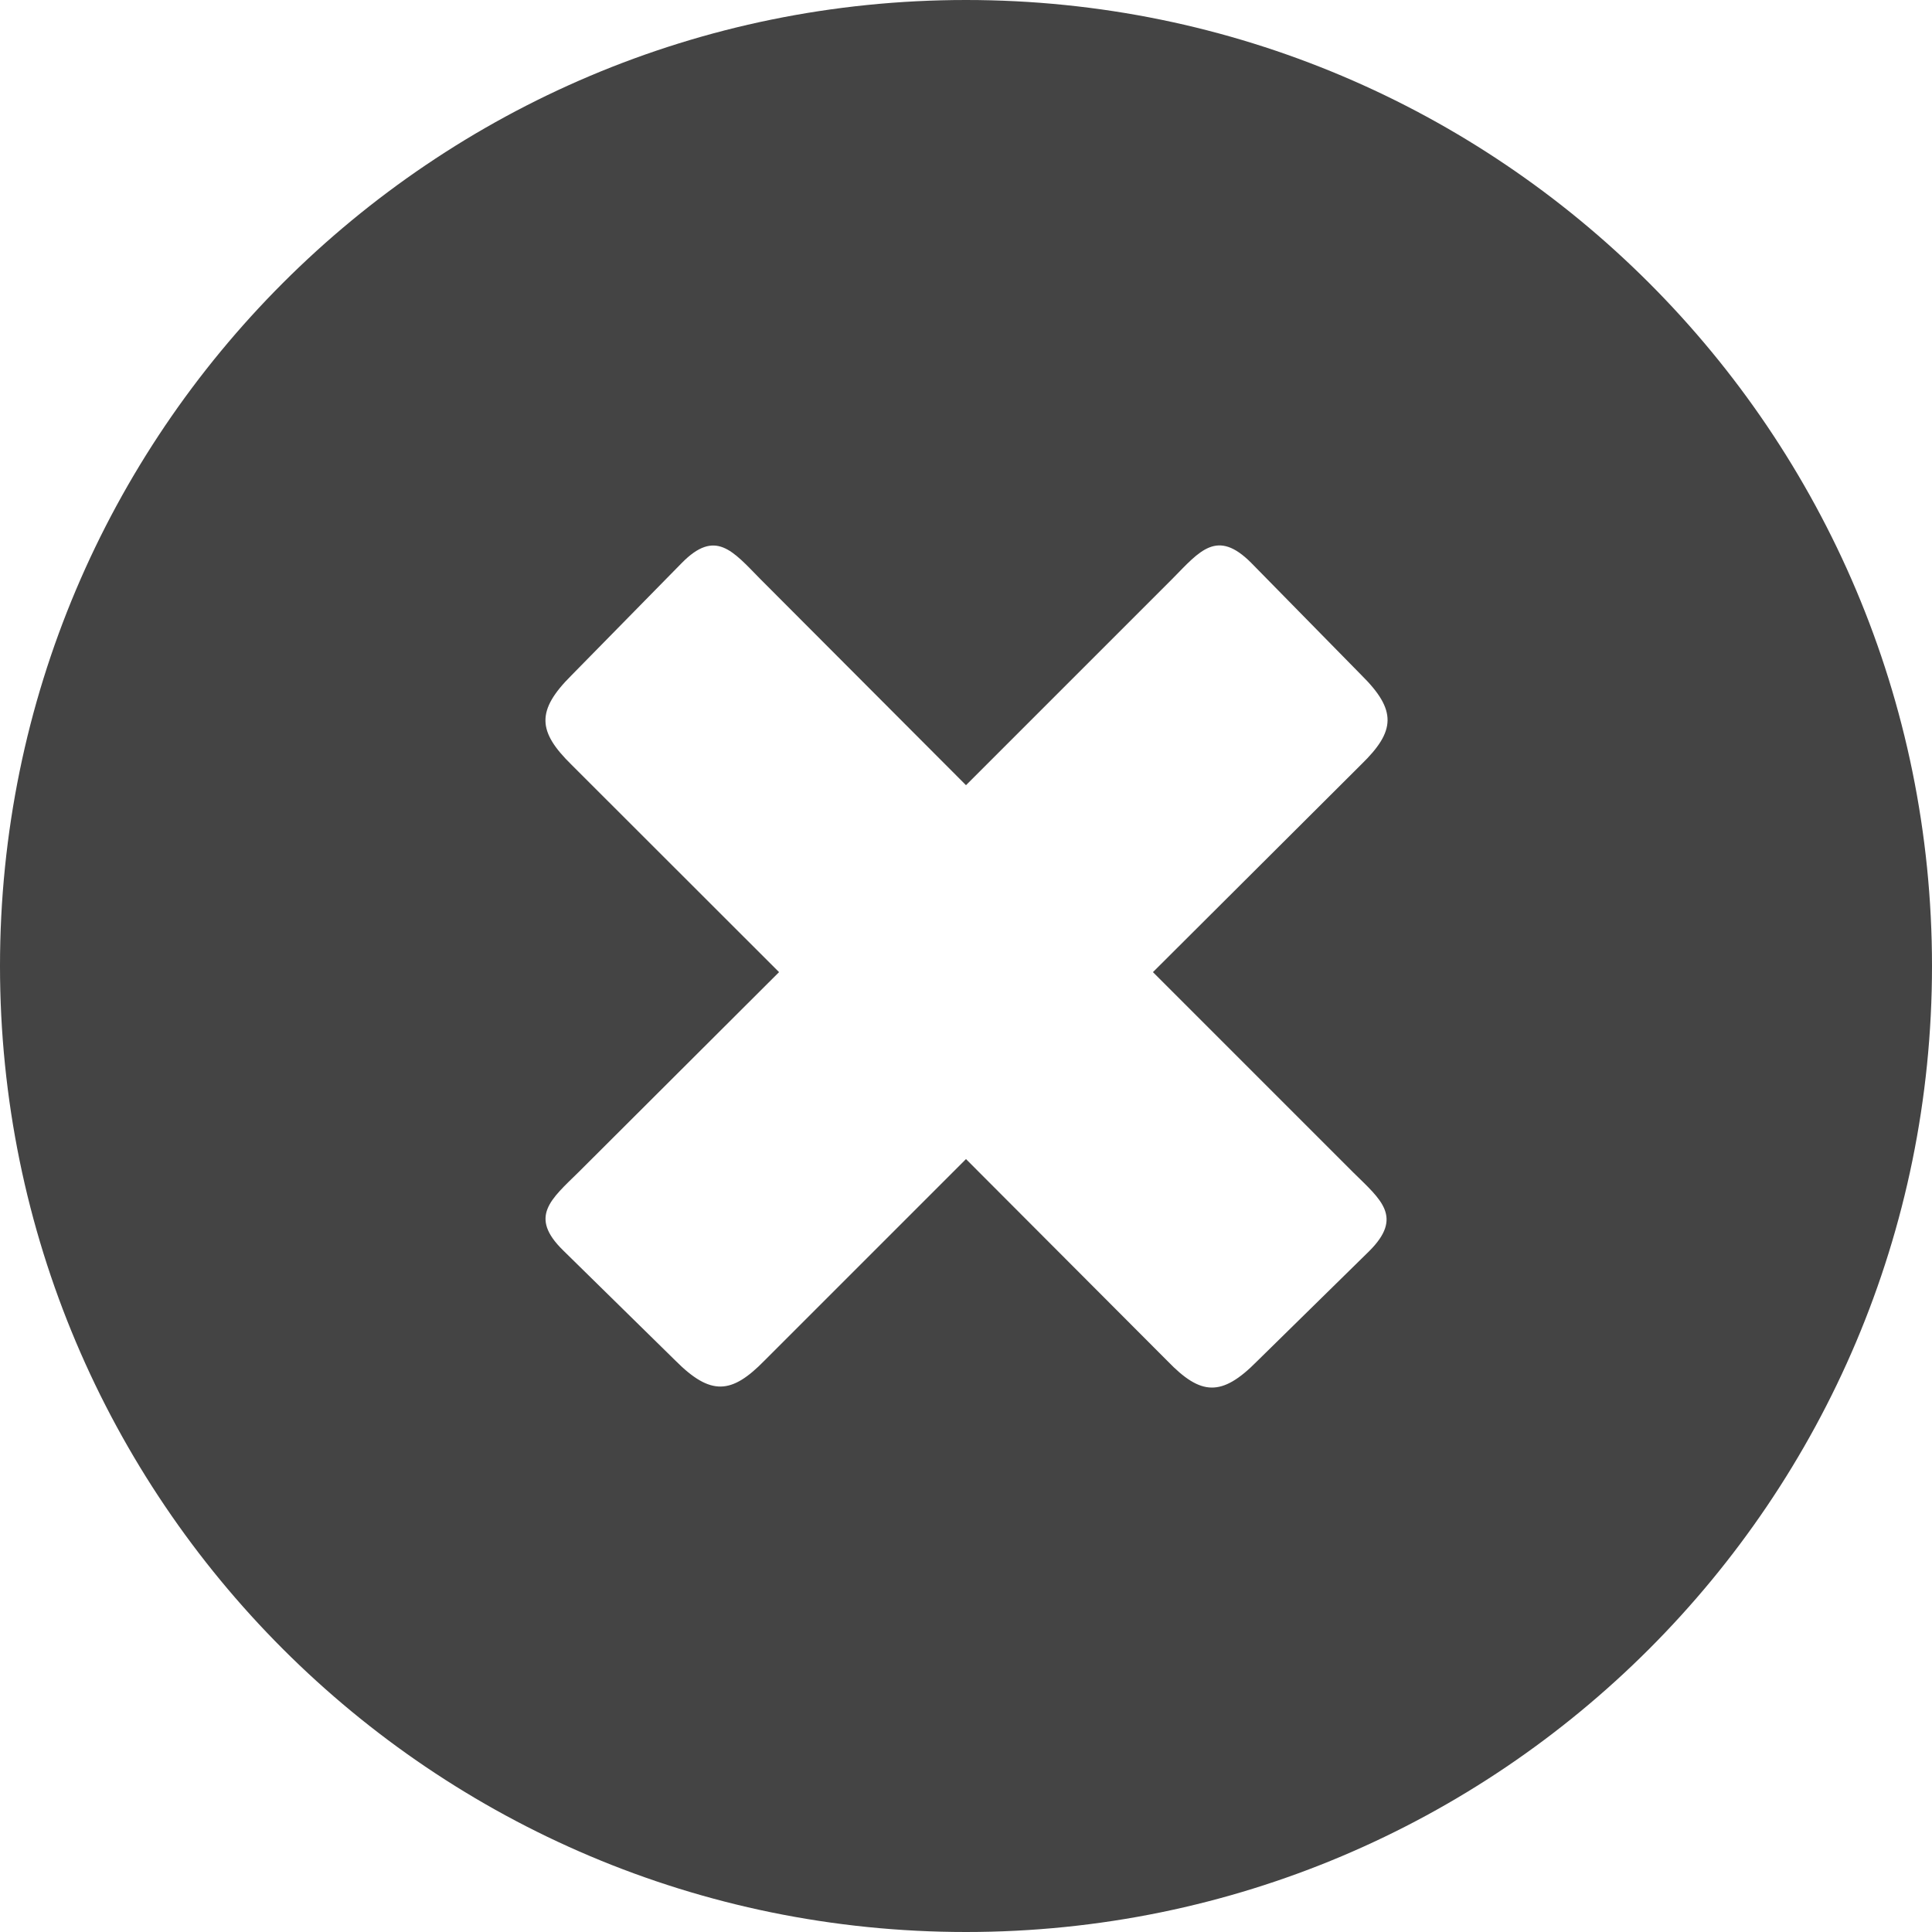
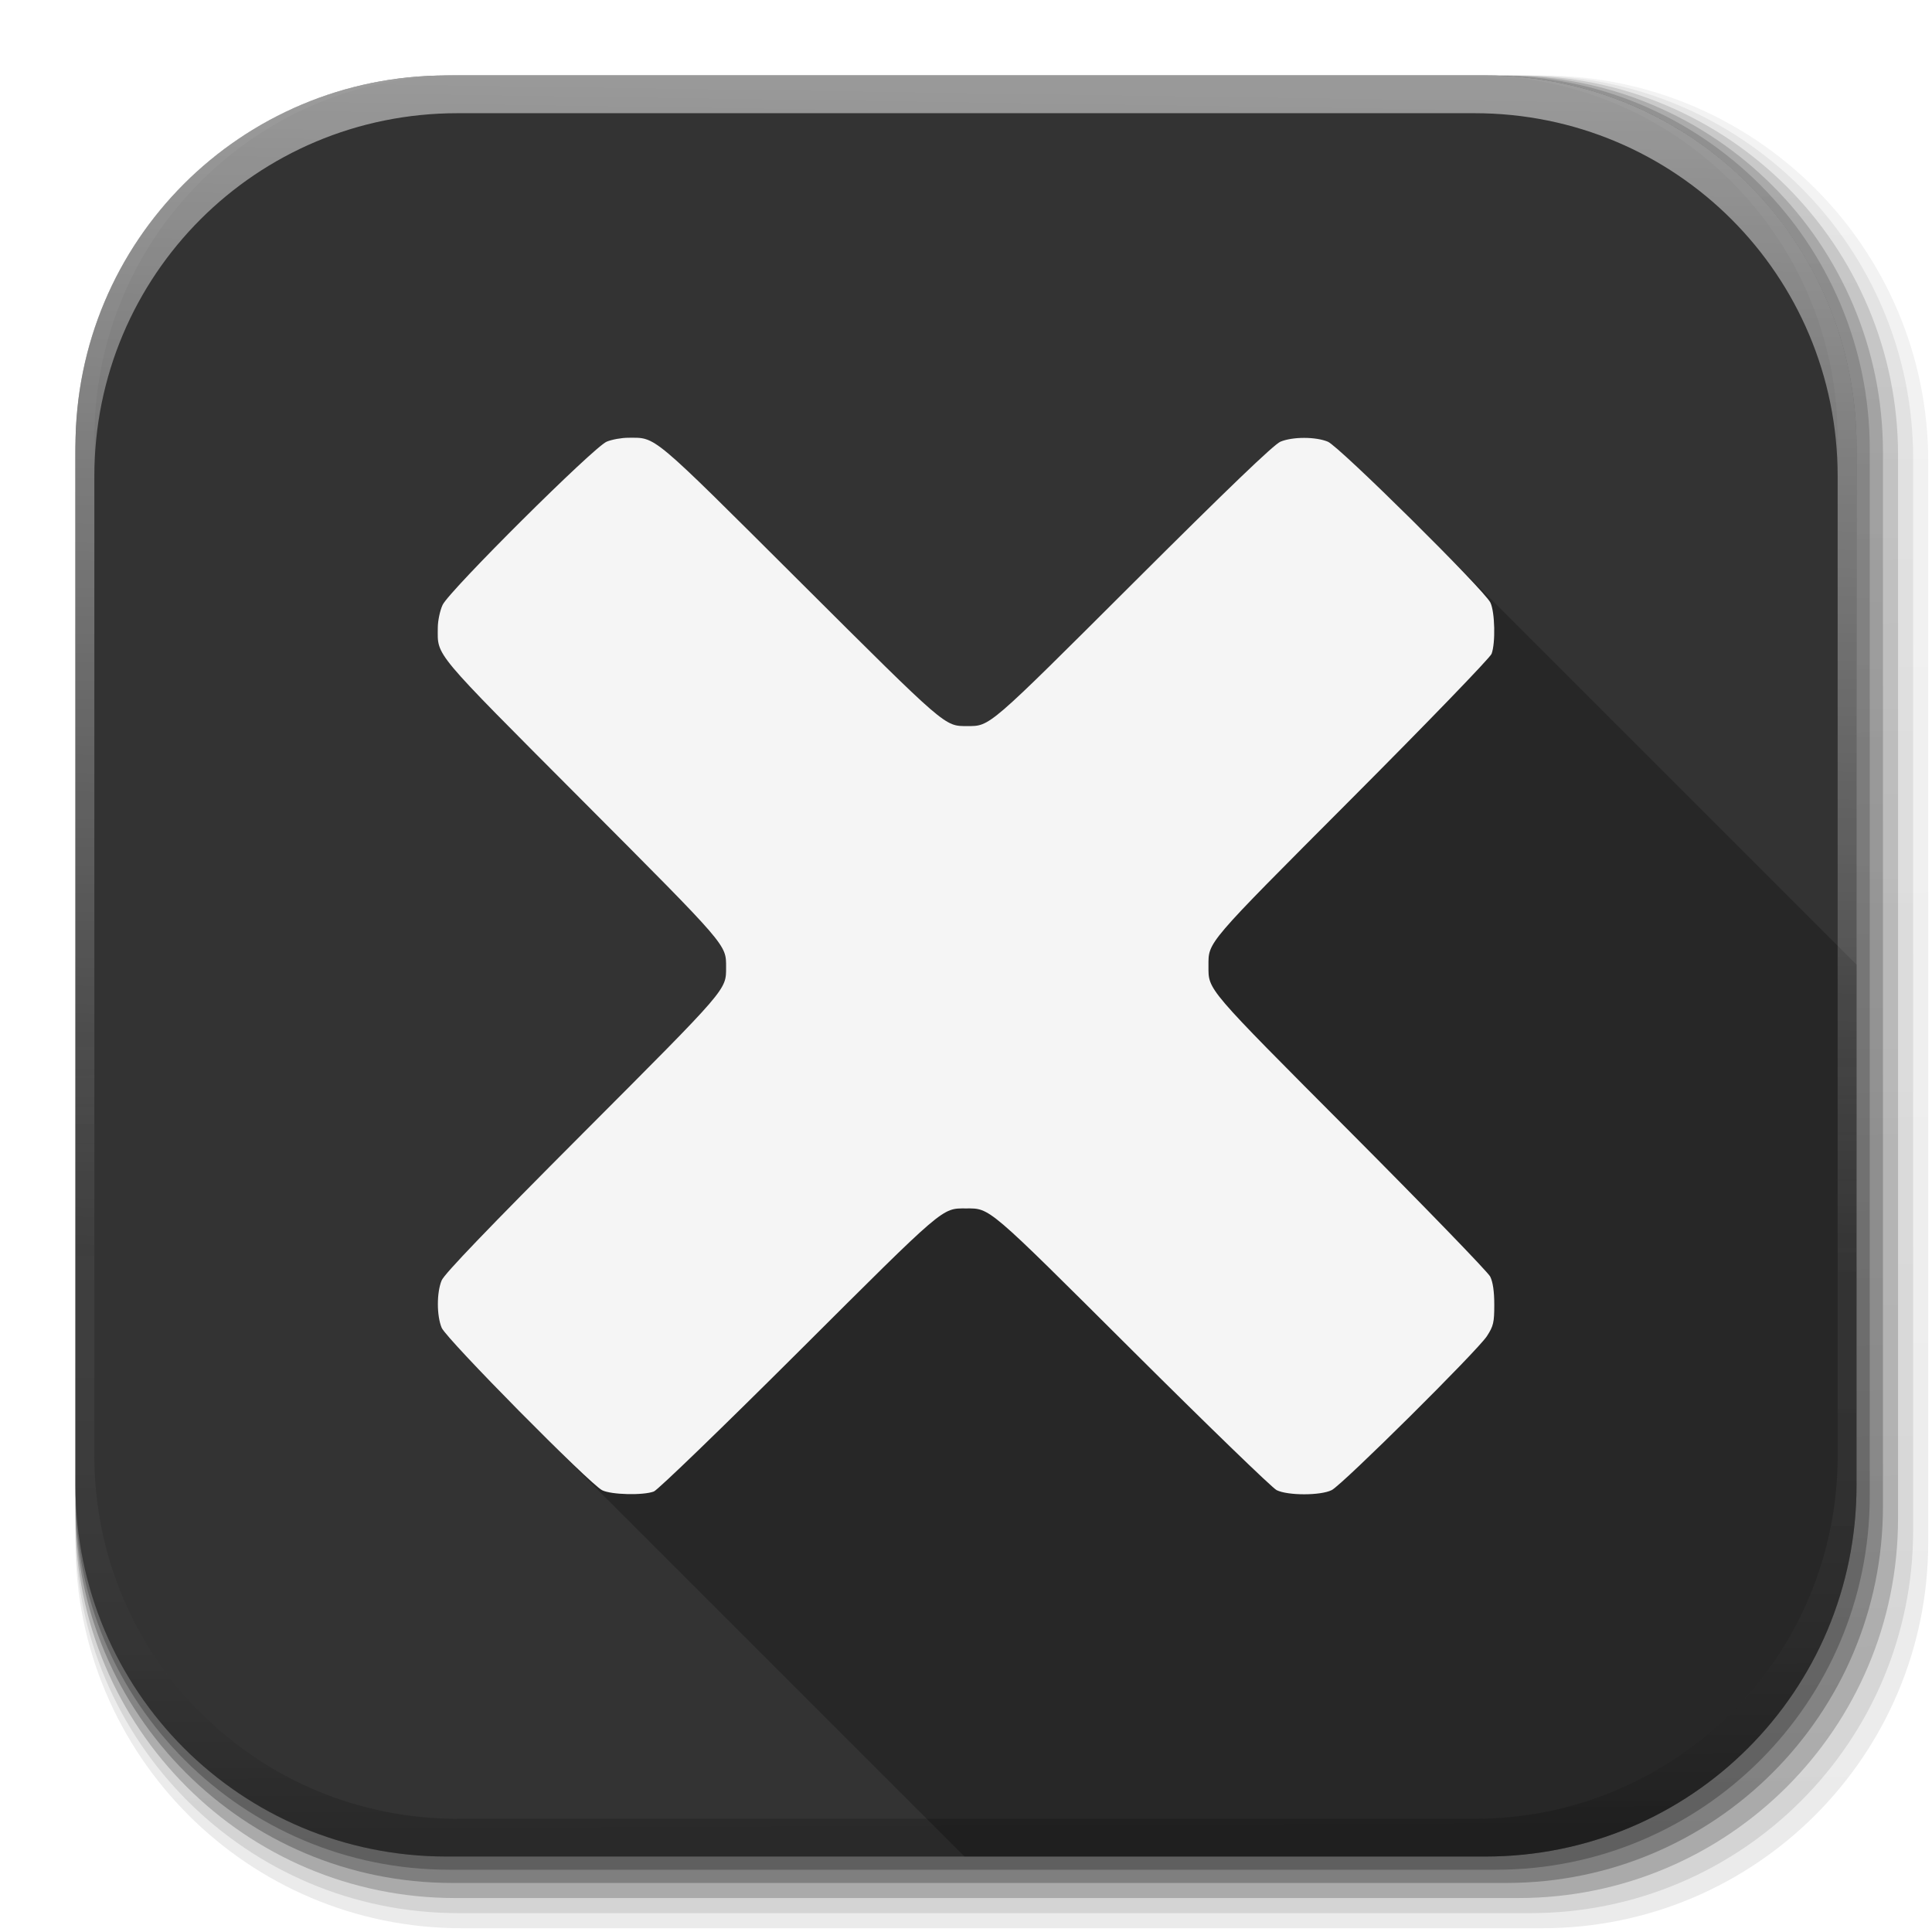
- <svg xmlns="http://www.w3.org/2000/svg" id="Layer_1" data-name="Layer 1" viewBox="0 0 122.88 122.88">
-   <defs>
-     <style>.cls-1{fill:#444;fill-rule:evenodd;}</style>
+ <svg xmlns="http://www.w3.org/2000/svg" xmlns:xlink="http://www.w3.org/1999/xlink" version="1.1" id="svg2" height="512" width="512">
+   <defs id="defs4">
+     <linearGradient x1="19.245" y1="21.031" x2="19.36" gradientUnits="userSpaceOnUse" y2="44.984" id="linearGradient2460">
+       <stop offset="0" style="stop-color:#fafafa;stop-opacity:1;" id="stop3602" />
+       <stop offset="1" style="stop-color:#f0f0f0;stop-opacity:1;" id="stop3604" />
+     </linearGradient>
+     <linearGradient xlink:href="#ButtonShadow-0-1-1-5-9" id="linearGradient4114-2-6" gradientUnits="userSpaceOnUse" gradientTransform="matrix(1.03178,0,0,1.03178,-830.8641,592.6779)" x1="1012.513" y1="484.417" x2="1006.808" y2="20.626" />
+     <linearGradient x1="45.448" y1="92.54" x2="45.448" y2="7.017" id="ButtonShadow-0-1-1-5-9" gradientUnits="userSpaceOnUse" gradientTransform="matrix(1.005865,0,0,0.994169,100,0)">
+       <stop id="stop3750-8-9-3-6-4" style="stop-color:#000000;stop-opacity:1" offset="0" />
+       <stop id="stop3752-5-6-4-2-9" style="stop-color:#000000;stop-opacity:0.588" offset="1" />
+     </linearGradient>
+     <linearGradient xlink:href="#ButtonShadow-0-1-1-5-9" id="linearGradient4112-2-6" gradientUnits="userSpaceOnUse" gradientTransform="matrix(1.040254,0,0,1.040254,-837.9512,592.5182)" x1="1012.513" y1="484.417" x2="1006.808" y2="20.626" />
+     <linearGradient xlink:href="#ButtonShadow-0-1-1-5-9" id="linearGradient4110-6-7" gradientUnits="userSpaceOnUse" gradientTransform="matrix(1.023305,0,0,1.023305,-823.777,592.8376)" x1="1012.513" y1="484.417" x2="1006.808" y2="20.626" />
+     <linearGradient xlink:href="#ButtonShadow-0-1-1-5-9" id="linearGradient4116-6-3" gradientUnits="userSpaceOnUse" gradientTransform="matrix(1.01483,0,0,1.01483,-816.69,592.9972)" x1="1012.513" y1="484.417" x2="1006.808" y2="20.626" />
+     <linearGradient y2="20.626" x2="1006.808" y1="484.417" x1="1012.513" gradientTransform="matrix(1.007415,0,0,1.007415,-810.4888,593.1369)" gradientUnits="userSpaceOnUse" id="linearGradient5342-3" xlink:href="#ButtonShadow-0-1-1-5-9" />
+     <linearGradient xlink:href="#linearGradient3737-9" id="linearGradient4084-8" gradientUnits="userSpaceOnUse" gradientTransform="translate(778.5998,-360.5596)" x1="993.439" y1="51.512" x2="988.786" y2="363.738" />
+     <linearGradient id="linearGradient3737-9">
+       <stop id="stop3739-7" style="stop-color:#ffffff;stop-opacity:1" offset="0" />
+       <stop id="stop3741-4" style="stop-color:#ffffff;stop-opacity:0" offset="1" />
+     </linearGradient>
+     <linearGradient xlink:href="#linearGradient4046-3" id="linearGradient4086-12" gradientUnits="userSpaceOnUse" x1="1764.649" y1="155.597" x2="1763.69" y2="-55.941" />
+     <linearGradient id="linearGradient4046-3">
+       <stop id="stop4048-7" style="stop-color:#000000;stop-opacity:1;" offset="0" />
+       <stop id="stop4050-73" style="stop-color:#ffffff;stop-opacity:0.2" offset="1" />
+     </linearGradient>
+     <linearGradient id="linearGradient3771">
+       <stop id="stop3773" offset="0" style="stop-color:#433334;stop-opacity:1;" />
+       <stop id="stop3775" offset="1" style="stop-color:#344444;stop-opacity:1;" />
+     </linearGradient>
+     <radialGradient xlink:href="#linearGradient3771" id="radialGradient3358" gradientUnits="userSpaceOnUse" gradientTransform="matrix(5.9125962e-6,2.117468,-1.418711,3.9614613e-6,1477.759,-21.28966)" cx="11.158" cy="1035.043" fx="11.158" fy="1035.043" r="10" />
+     <linearGradient gradientUnits="userSpaceOnUse" xlink:href="#linearGradient3257" id="linearGradient3617" y2="20" x2="121.25" y1="492" x1="118.312" />
+     <linearGradient id="linearGradient3257">
+       <stop offset="0" style="stop-color:#333333;stop-opacity:1" id="stop3259" />
+       <stop offset="1" style="stop-color:#333333;stop-opacity:1" id="stop3261" />
+     </linearGradient>
+     <linearGradient xlink:href="#linearGradient3257" id="linearGradient3049" gradientUnits="userSpaceOnUse" x1="48" y1="90" x2="48" y2="5.988" gradientTransform="translate(-6,-6)" />
  </defs>
-   <path class="cls-1" d="M61.44,0A61.44,61.44,0,1,1,0,61.44,61.44,61.44,0,0,1,61.44,0ZM74.58,36.8c1.74-1.77,2.83-3.18,5-1l7,7.13c2.29,2.26,2.17,3.58,0,5.69L73.33,61.83,86.08,74.58c1.77,1.74,3.18,2.83,1,5l-7.13,7c-2.26,2.29-3.58,2.17-5.68,0L61.44,73.72,48.63,86.53c-2.1,2.15-3.42,2.27-5.68,0l-7.13-7c-2.2-2.15-.79-3.24,1-5l12.73-12.7L36.35,48.64c-2.15-2.11-2.27-3.43,0-5.69l7-7.13c2.15-2.2,3.24-.79,5,1L61.44,49.94,74.58,36.8Z" />
+   <g id="layer1" transform="translate(0,-540.3622)" />
+   <g id="g2036" transform="matrix(1.1,0,0,0.44444,95.08106,256.3925)">
+     <g id="g3712" style="opacity:0.4" transform="matrix(1.0526,0,0,1.2857,-1.2632,-13.429)" />
+   </g>
+   <g transform="translate(97.48106,231.2815)" id="g3541" />
+   <g transform="translate(97.48106,231.2815)" id="g3536" />
+   <g id="g4103" transform="translate(-11.98507,-592.1172)">
+     <rect ry="101.458" y="612.117" x="31.985" height="487" width="487" id="rect6187" style="opacity:0.1;color:#000000;fill:url(#linearGradient4114-2-6);fill-opacity:1;fill-rule:nonzero;stroke:none;stroke-width:1.5;marker:none;visibility:visible;display:inline;overflow:visible;enable-background:accumulate" />
+     <rect style="opacity:0.08;color:#000000;fill:url(#linearGradient4112-2-6);fill-opacity:1;fill-rule:nonzero;stroke:none;stroke-width:1.5;marker:none;visibility:visible;display:inline;overflow:visible;enable-background:accumulate" id="rect6191" width="491" height="491" x="31.985" y="612.117" ry="102.292" />
+     <rect style="opacity:0.2;color:#000000;fill:url(#linearGradient4110-6-7);fill-opacity:1;fill-rule:nonzero;stroke:none;stroke-width:1.5;marker:none;visibility:visible;display:inline;overflow:visible;enable-background:accumulate" id="rect6183" width="483" height="483" x="31.985" y="612.117" ry="100.625" />
+     <rect ry="99.792" y="612.117" x="31.985" height="479" width="479" id="rect6179" style="opacity:0.25;color:#000000;fill:url(#linearGradient4116-6-3);fill-opacity:1;fill-rule:nonzero;stroke:none;stroke-width:1.5;marker:none;visibility:visible;display:inline;overflow:visible;enable-background:accumulate" />
+     <rect style="opacity:0.25;color:#000000;fill:url(#linearGradient5342-3);fill-opacity:1;fill-rule:nonzero;stroke:none;stroke-width:1.5;marker:none;visibility:visible;display:inline;overflow:visible;enable-background:accumulate" id="rect5574" width="475.5" height="475.5" x="31.985" y="612.117" ry="99.062" />
+   </g>
+   <path style="fill:#333333;stroke:none;color:#000000;fill-opacity:1;fill-rule:nonzero;stroke-width:1;stroke-linecap:butt;stroke-linejoin:miter;stroke-miterlimit:4;stroke-opacity:1;stroke-dasharray:none;stroke-dashoffset:0;marker:none;visibility:visible;display:inline;overflow:visible;enable-background:accumulate" d="M 118.344,20 C 63.867,20 20,63.867 20,118.344 l 0,23.062 0,252.25 C 20,448.133 63.867,492 118.344,492 l 275.312,0 C 448.133,492 492,448.133 492,393.656 l 0,-252.25 0,-23.062 C 492,63.867 448.133,20 393.656,20 l -275.312,0 z" id="rect5505" />
+   <g id="g4076" transform="translate(-605.5193,-353.9683)">
+     <g transform="translate(-926.6676,684.3845)" id="g4038" />
+   </g>
+   <path style="fill:#000000;fill-opacity:0.235" d="M 166.5 116 C 164.721 115.998 162.133 116.491 160.75 117.062 C 157.315 118.481 119.005 156.569 117.25 160.312 C 116.548 161.81 116.007 164.535 116 166.406 C 115.981 172.309 115.251 172.694 133.406 191.125 C 145.043 202.885 157.638 215.521 168.969 226.875 C 192.601 250.683 192.375 251.199 192.375 256.344 C 192.375 262.414 193.036 261.655 154.5 300.281 C 129.398 325.442 117.718 337.611 117 339.344 C 115.662 342.572 115.659 348.655 117 351.875 C 117.654 353.445 128.76 365.097 139.5 375.906 L 255.594 492 L 393.656 492 C 448.133 492 492 448.133 492 393.656 L 492 255.656 L 375.969 139.625 C 365.158 128.861 353.494 117.736 351.875 117.062 C 348.655 115.721 342.541 115.724 339.312 117.062 C 337.58 117.781 325.444 129.431 300.281 154.531 C 261.652 193.064 262.383 192.406 256.312 192.406 C 251.168 192.406 250.654 192.63 226.844 169 C 213.717 155.974 203.28 145.469 191.125 133.5 C 172.714 115.367 172.286 116.006 166.5 116 z " id="path4670" />
+   <path id="path3341" d="m 159.586,394.932 c -3.283,-1.62 -41.316,-40.113 -42.542,-43.056 -1.341,-3.22 -1.343,-9.326 -0.005,-12.555 0.718,-1.732 12.374,-13.872 37.476,-39.033 38.536,-38.626 37.9,-37.888 37.9,-43.958 0,-6.059 0.633,-5.326 -38.206,-44.296 -39.839,-39.975 -38.219,-38.039 -38.194,-45.649 0.007,-1.871 0.577,-4.589 1.279,-6.086 1.755,-3.744 40.053,-41.839 43.488,-43.257 1.383,-0.571 3.97,-1.037 5.749,-1.035 7.459,0.008 5.629,-1.528 45.505,38.206 38.974,38.835 38.241,38.202 44.3,38.202 6.071,0 5.332,0.637 43.962,-37.896 25.163,-25.1 37.304,-36.755 39.037,-37.473 3.229,-1.338 9.335,-1.336 12.556,0.005 3.034,1.263 41.529,39.37 43.087,42.652 1.192,2.512 1.377,10.724 0.306,13.571 -0.394,1.047 -17.105,18.337 -37.136,38.423 -38.797,38.902 -37.89,37.842 -37.89,44.296 0,6.448 -0.874,5.425 37.517,43.958 19.826,19.899 36.537,37.155 37.136,38.345 0.725,1.441 1.089,3.94 1.089,7.476 0,4.708 -0.222,5.653 -1.95,8.318 -2.524,3.891 -38.294,39.374 -41.133,40.803 -2.935,1.477 -11.673,1.478 -14.608,6.6e-4 -1.19,-0.599 -18.447,-17.309 -38.349,-37.133 -38.537,-38.388 -37.513,-37.514 -43.962,-37.514 -6.455,0 -5.395,-0.907 -44.3,37.887 -20.087,20.029 -37.379,36.739 -38.426,37.133 -2.837,1.067 -11.265,0.862 -13.686,-0.333 z" style="fill:#f5f5f5;fill-opacity:1" />
+   <g id="g4076-9" transform="translate(-605.5194,-353.9683)">
+     <g transform="translate(-926.6676,684.3845)" id="g4038-9">
+       <path style="opacity:0.5;color:#000000;fill:url(#linearGradient4084-8);fill-opacity:1;fill-rule:nonzero;stroke:none;stroke-width:1.5;marker:none;visibility:visible;display:inline;overflow:visible;enable-background:accumulate" d="m 1650.499,-310.416 c -54.477,0 -98.312,43.836 -98.312,98.312 l 0,275.344 c 0,54.477 43.836,98.344 98.312,98.344 l 2.938,0 c -53.322,0 -96.25,-42.928 -96.25,-96.25 l 0,-269.5 c 0,-53.322 42.928,-96.25 96.25,-96.25 l 269.5,0 c 53.322,0 96.25,42.928 96.25,96.25 l 0,269.5 c 0,53.323 -42.928,96.25 -96.25,96.25 l 2.906,0 c 54.477,0 98.344,-43.867 98.344,-98.344 l 0,-275.344 c 0,-54.477 -43.867,-98.312 -98.344,-98.312 l -275.344,0 z" id="rect6809-2-3" />
+       <path id="path3981-7" d="m 1650.499,161.584 c -54.477,0 -98.312,-43.836 -98.312,-98.313 l 0,-275.344 c 0,-54.477 43.836,-98.344 98.312,-98.344 l 2.938,0 c -53.322,0 -96.25,42.928 -96.25,96.25 l 0,269.5 c 0,53.323 42.928,96.25 96.25,96.25 l 269.5,0 c 53.322,0 96.25,-42.928 96.25,-96.25 l 0,-269.5 c 0,-53.322 -42.928,-96.25 -96.25,-96.25 l 2.906,0 c 54.477,0 98.344,43.867 98.344,98.344 l 0,275.344 c 0,54.477 -43.867,98.313 -98.344,98.313 l -275.344,0 z" style="opacity:0.2;color:#000000;fill:url(#linearGradient4086-12);fill-opacity:1;fill-rule:nonzero;stroke:none;stroke-width:1.5;marker:none;visibility:visible;display:inline;overflow:visible;enable-background:accumulate" />
+     </g>
+   </g>
</svg>
